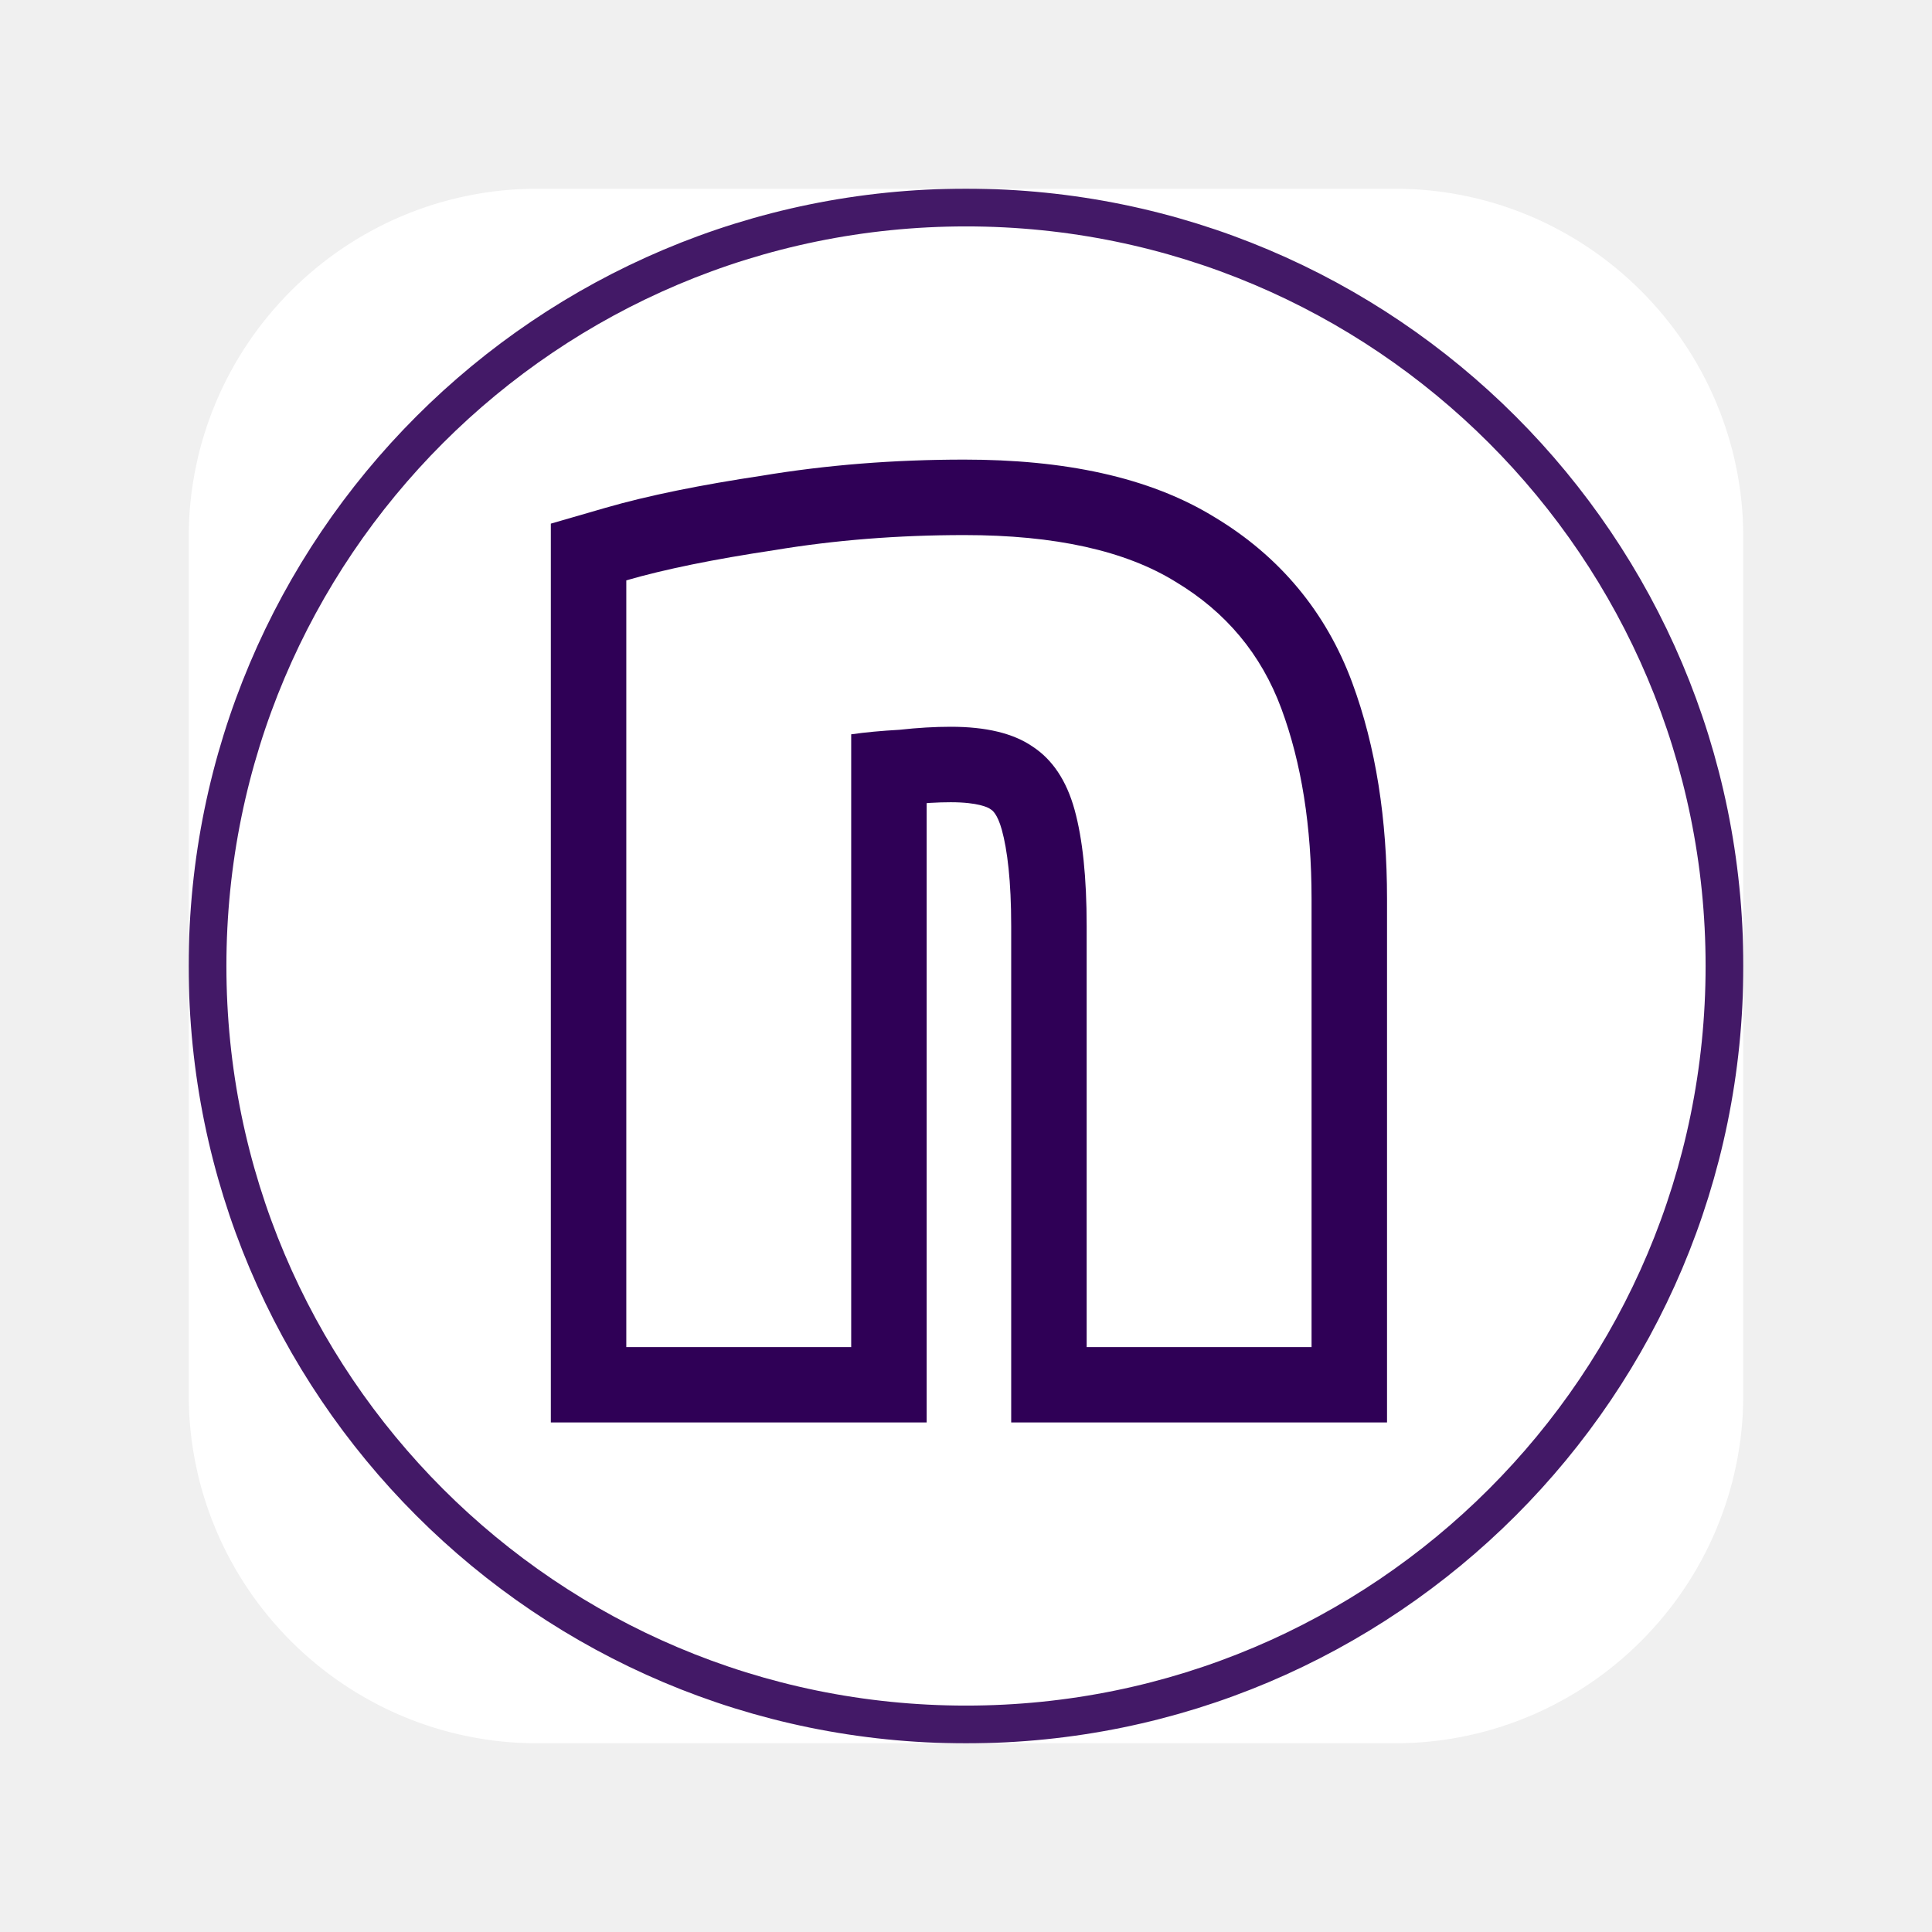
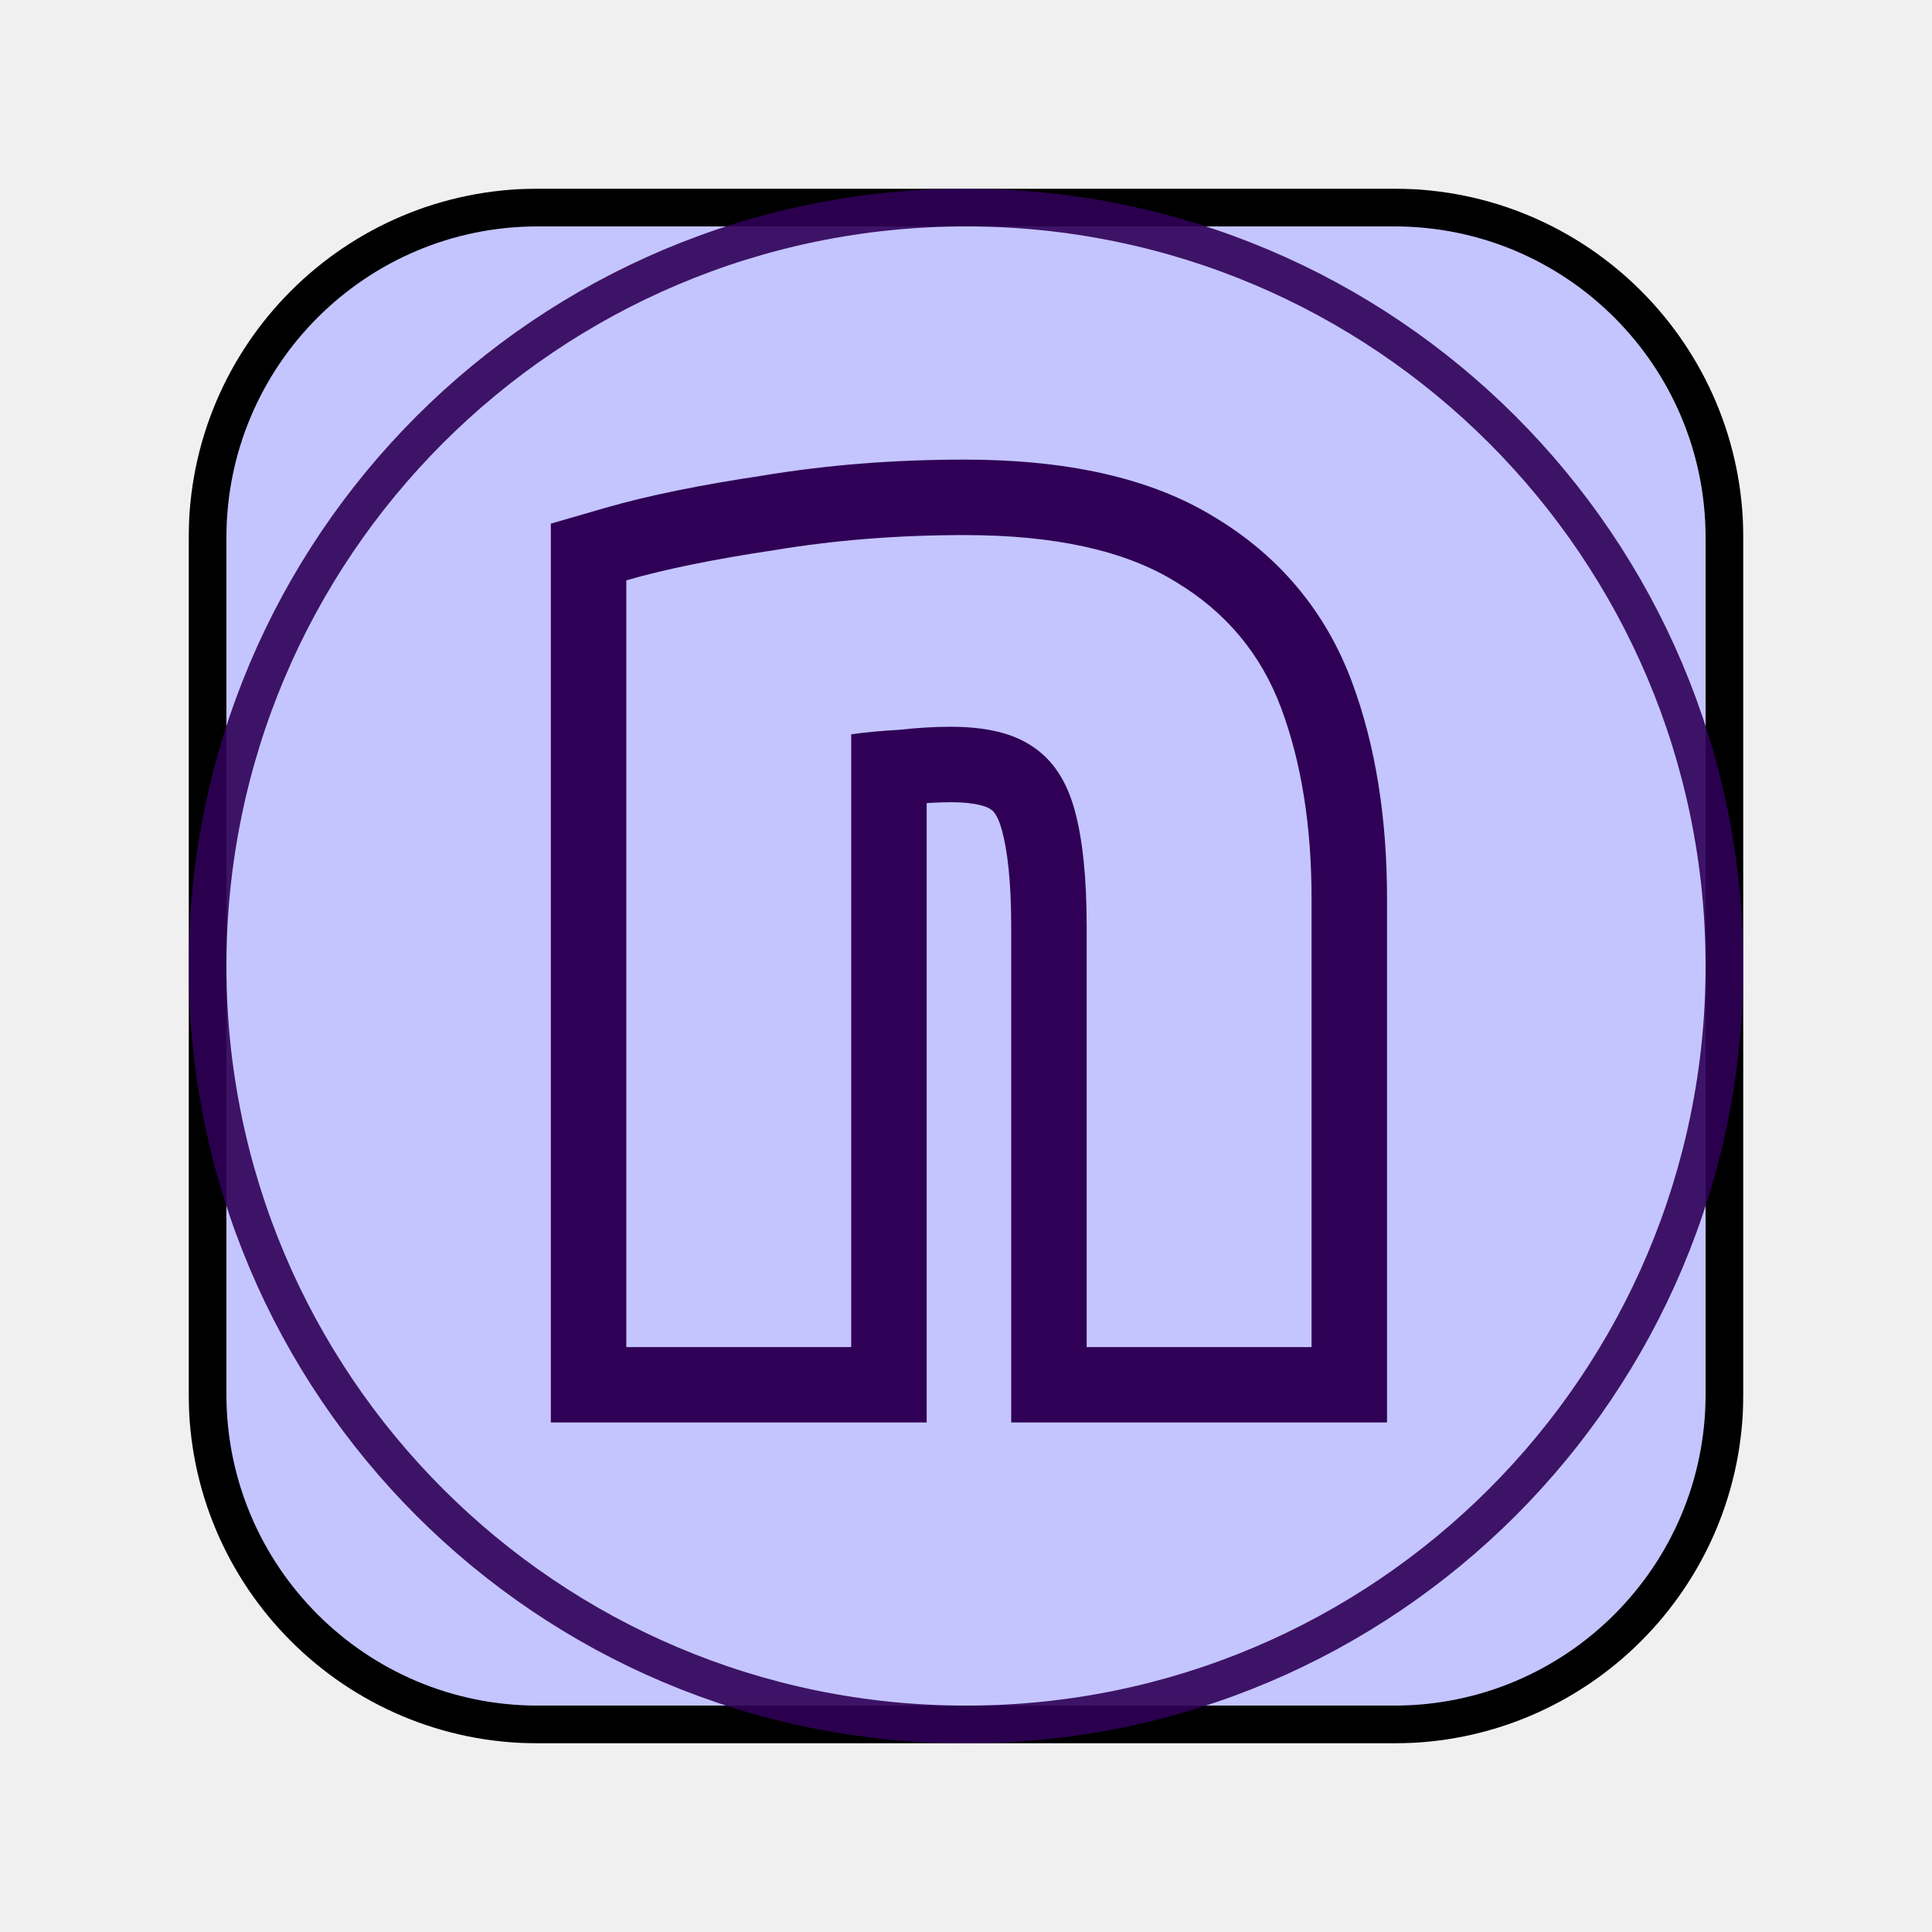
<svg xmlns="http://www.w3.org/2000/svg" width="1024" height="1024" viewBox="0 0 1024 1024" fill="none">
  <mask id="mask0_3511_111" style="mask-type:alpha" maskUnits="userSpaceOnUse" x="100" y="100" width="824" height="824">
    <rect x="100" y="100" width="824" height="824" fill="url(#paint0_linear_3511_111)" />
  </mask>
  <g mask="url(#mask0_3511_111)">
-     <rect x="100" y="100" width="824" height="824" rx="185" fill="white" />
-     <path opacity="0.9" d="M512 110C734.018 110 914 289.982 914 512C914 734.018 734.018 914 512 914C289.982 914 110 734.018 110 512C110 289.982 289.982 110 512 110Z" fill="white" stroke="#2F0056" stroke-width="20" />
+     <rect x="110" y="110" width="804" height="804" rx="175" fill="#C4C5FF" stroke="black" stroke-width="20" />
+     <path opacity="0.9" d="M512 110C734.018 110 914 289.982 914 512C914 734.018 734.018 914 512 914C289.982 914 110 734.018 110 512C110 289.982 289.982 110 512 110Z" fill="#C4C5FF" stroke="#2F0056" stroke-width="20" />
    <mask id="path-4-outside-1_3511_111" maskUnits="userSpaceOnUse" x="291" y="243" width="445" height="511" fill="black">
      <rect fill="white" x="291" y="243" width="445" height="511" />
      <path d="M331.953 714V307.6C352.22 301.733 378.353 296.4 410.353 291.6C442.353 286.267 475.953 283.6 511.153 283.6C559.153 283.6 596.486 291.867 623.153 308.4C649.82 324.4 668.486 346.8 679.153 375.6C689.82 404.4 695.153 438 695.153 476.4V714H575.953V490.8C575.953 465.2 573.82 444.667 569.553 429.2C565.286 413.733 557.82 402.533 547.153 395.6C537.02 388.667 522.62 385.2 503.953 385.2C495.42 385.2 486.353 385.733 476.753 386.8C467.153 387.333 458.62 388.133 451.153 389.2V714H331.953Z" />
    </mask>
-     <path d="M331.953 714V307.6C352.22 301.733 378.353 296.4 410.353 291.6C442.353 286.267 475.953 283.6 511.153 283.6C559.153 283.6 596.486 291.867 623.153 308.4C649.82 324.4 668.486 346.8 679.153 375.6C689.82 404.4 695.153 438 695.153 476.4V714H575.953V490.8C575.953 465.2 573.82 444.667 569.553 429.2C565.286 413.733 557.82 402.533 547.153 395.6C537.02 388.667 522.62 385.2 503.953 385.2C495.42 385.2 486.353 385.733 476.753 386.8C467.153 387.333 458.62 388.133 451.153 389.2V714H331.953Z" fill="white" />
+     <path d="M331.953 714V307.6C352.22 301.733 378.353 296.4 410.353 291.6C442.353 286.267 475.953 283.6 511.153 283.6C559.153 283.6 596.486 291.867 623.153 308.4C649.82 324.4 668.486 346.8 679.153 375.6C689.82 404.4 695.153 438 695.153 476.4V714H575.953V490.8C575.953 465.2 573.82 444.667 569.553 429.2C565.286 413.733 557.82 402.533 547.153 395.6C537.02 388.667 522.62 385.2 503.953 385.2C495.42 385.2 486.353 385.733 476.753 386.8C467.153 387.333 458.62 388.133 451.153 389.2V714H331.953Z" fill="#C4C5FF" />
    <path d="M331.953 714H291.953V754H331.953V714ZM331.953 307.6L320.831 269.177L291.953 277.537V307.6H331.953ZM410.353 291.6L416.287 331.157L416.608 331.109L416.929 331.056L410.353 291.6ZM623.153 308.4L602.076 342.396L602.323 342.55L602.573 342.7L623.153 308.4ZM679.153 375.6L641.643 389.493V389.493L679.153 375.6ZM695.153 714V754H735.153V714H695.153ZM575.953 714H535.953V754H575.953V714ZM569.553 429.2L530.993 439.837L530.993 439.837L569.553 429.2ZM547.153 395.6L524.566 428.612L524.957 428.88L525.354 429.138L547.153 395.6ZM476.753 386.8L478.972 426.738L480.074 426.677L481.17 426.555L476.753 386.8ZM451.153 389.2L445.496 349.602L411.153 354.508V389.2H451.153ZM451.153 714V754H491.153V714H451.153ZM331.953 714H371.953V307.6H331.953H291.953V714H331.953ZM331.953 307.6L343.075 346.023C360.996 340.835 385.221 335.817 416.287 331.157L410.353 291.6L404.42 252.043C371.485 256.983 343.444 262.632 320.831 269.177L331.953 307.6ZM410.353 291.6L416.929 331.056C446.581 326.114 477.972 323.6 511.153 323.6V283.6V243.6C473.934 243.6 438.125 246.42 403.777 252.144L410.353 291.6ZM511.153 283.6V323.6C555.353 323.6 584.252 331.345 602.076 342.396L623.153 308.4L644.231 274.404C608.721 252.388 562.953 243.6 511.153 243.6V283.6ZM623.153 308.4L602.573 342.7C621.547 354.084 634.179 369.338 641.643 389.493L679.153 375.6L716.663 361.707C702.794 324.262 678.092 294.716 643.733 274.1L623.153 308.4ZM679.153 375.6L641.643 389.493C650.309 412.889 655.153 441.602 655.153 476.4H695.153H735.153C735.153 434.398 729.331 395.911 716.663 361.707L679.153 375.6ZM695.153 476.4H655.153V714H695.153H735.153V476.4H695.153ZM695.153 714V674H575.953V714V754H695.153V714ZM575.953 714H615.953V490.8H575.953H535.953V714H575.953ZM575.953 490.8H615.953C615.953 463.469 613.729 438.921 608.113 418.563L569.553 429.2L530.993 439.837C533.911 450.413 535.953 466.931 535.953 490.8H575.953ZM569.553 429.2L608.113 418.563C601.948 396.217 589.79 375.607 568.953 362.062L547.153 395.6L525.354 429.138C525.85 429.46 528.624 431.25 530.993 439.837L569.553 429.2ZM547.153 395.6L569.74 362.588C550.32 349.3 526.756 345.2 503.953 345.2V385.2V425.2C518.484 425.2 523.719 428.033 524.566 428.612L547.153 395.6ZM503.953 385.2V345.2C493.767 345.2 483.215 345.836 472.336 347.045L476.753 386.8L481.17 426.555C489.491 425.631 497.073 425.2 503.953 425.2V385.2ZM476.753 386.8L474.534 346.862C464.079 347.442 454.363 348.335 445.496 349.602L451.153 389.2L456.81 428.798C462.877 427.931 470.227 427.224 478.972 426.738L476.753 386.8ZM451.153 389.2H411.153V714H451.153H491.153V389.2H451.153ZM451.153 714V674H331.953V714V754H451.153V714Z" fill="#2F0056" mask="url(#path-4-outside-1_3511_111)" />
  </g>
  <defs>
    <linearGradient id="paint0_linear_3511_111" x1="512" y1="100" x2="512" y2="924" gradientUnits="userSpaceOnUse">
      <stop offset="0.183" stop-color="#1E1E2E" />
      <stop offset="0.938" stop-color="#0B0B10" />
    </linearGradient>
  </defs>
</svg>
